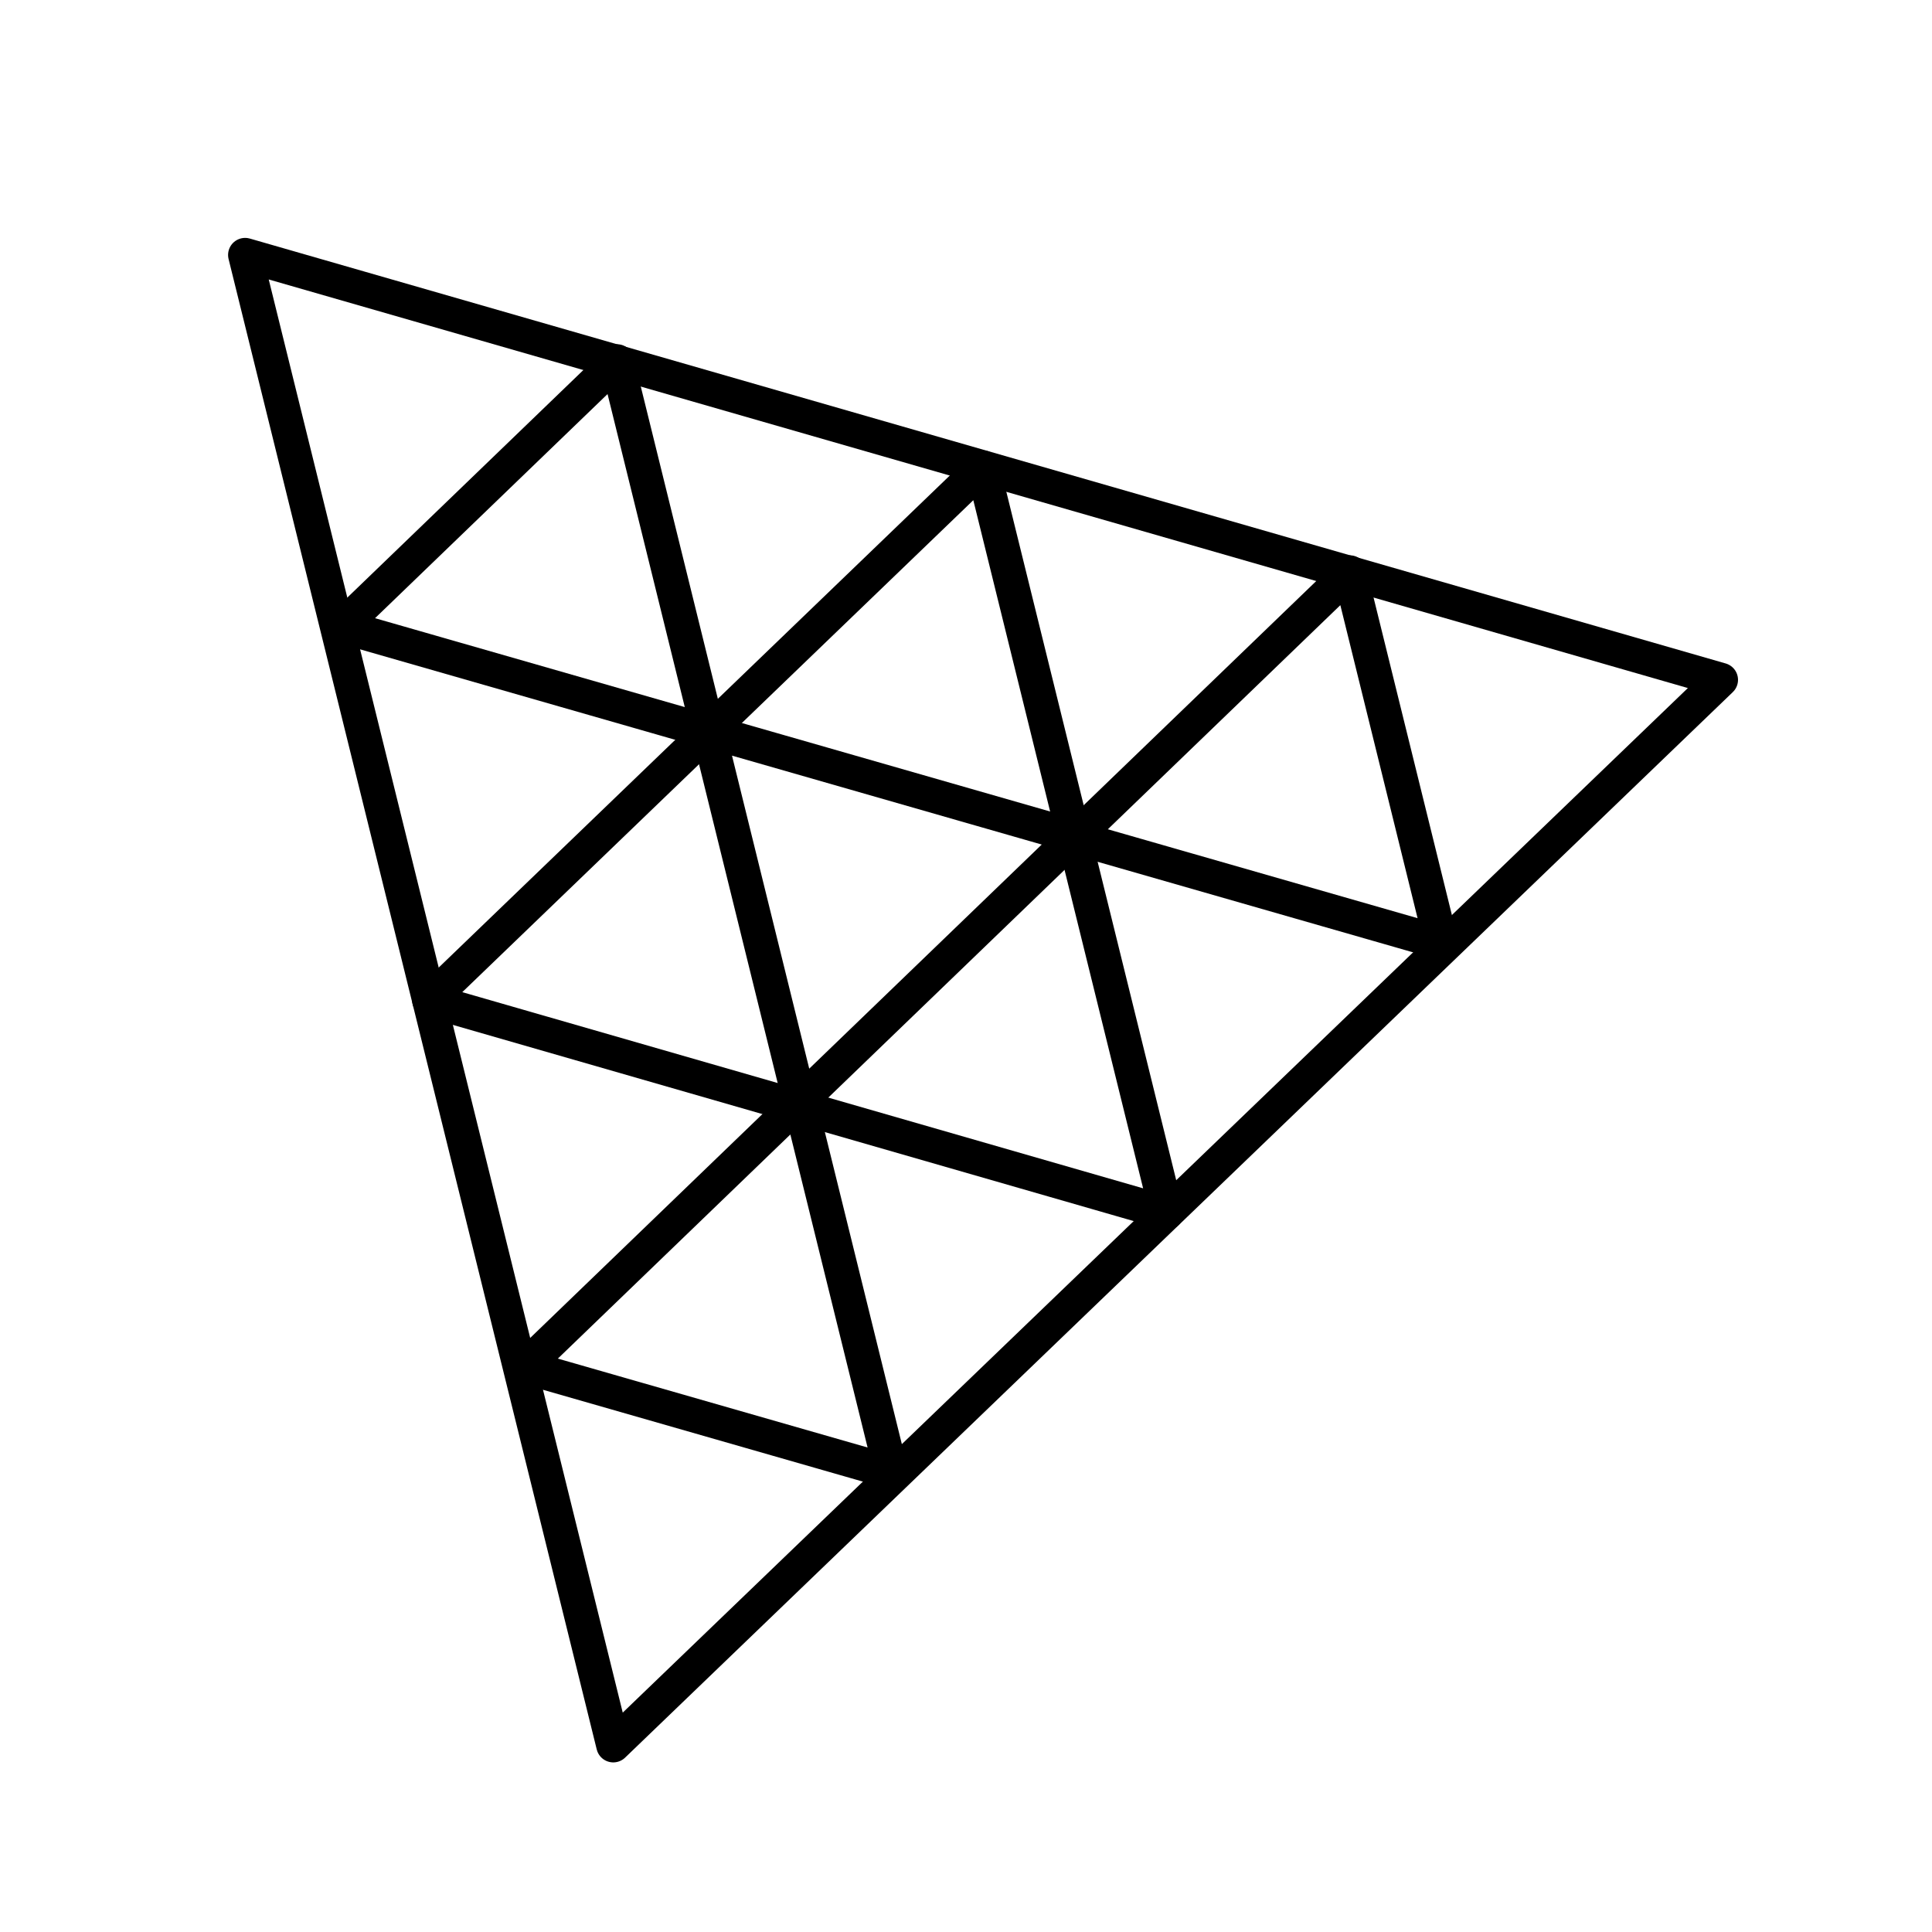
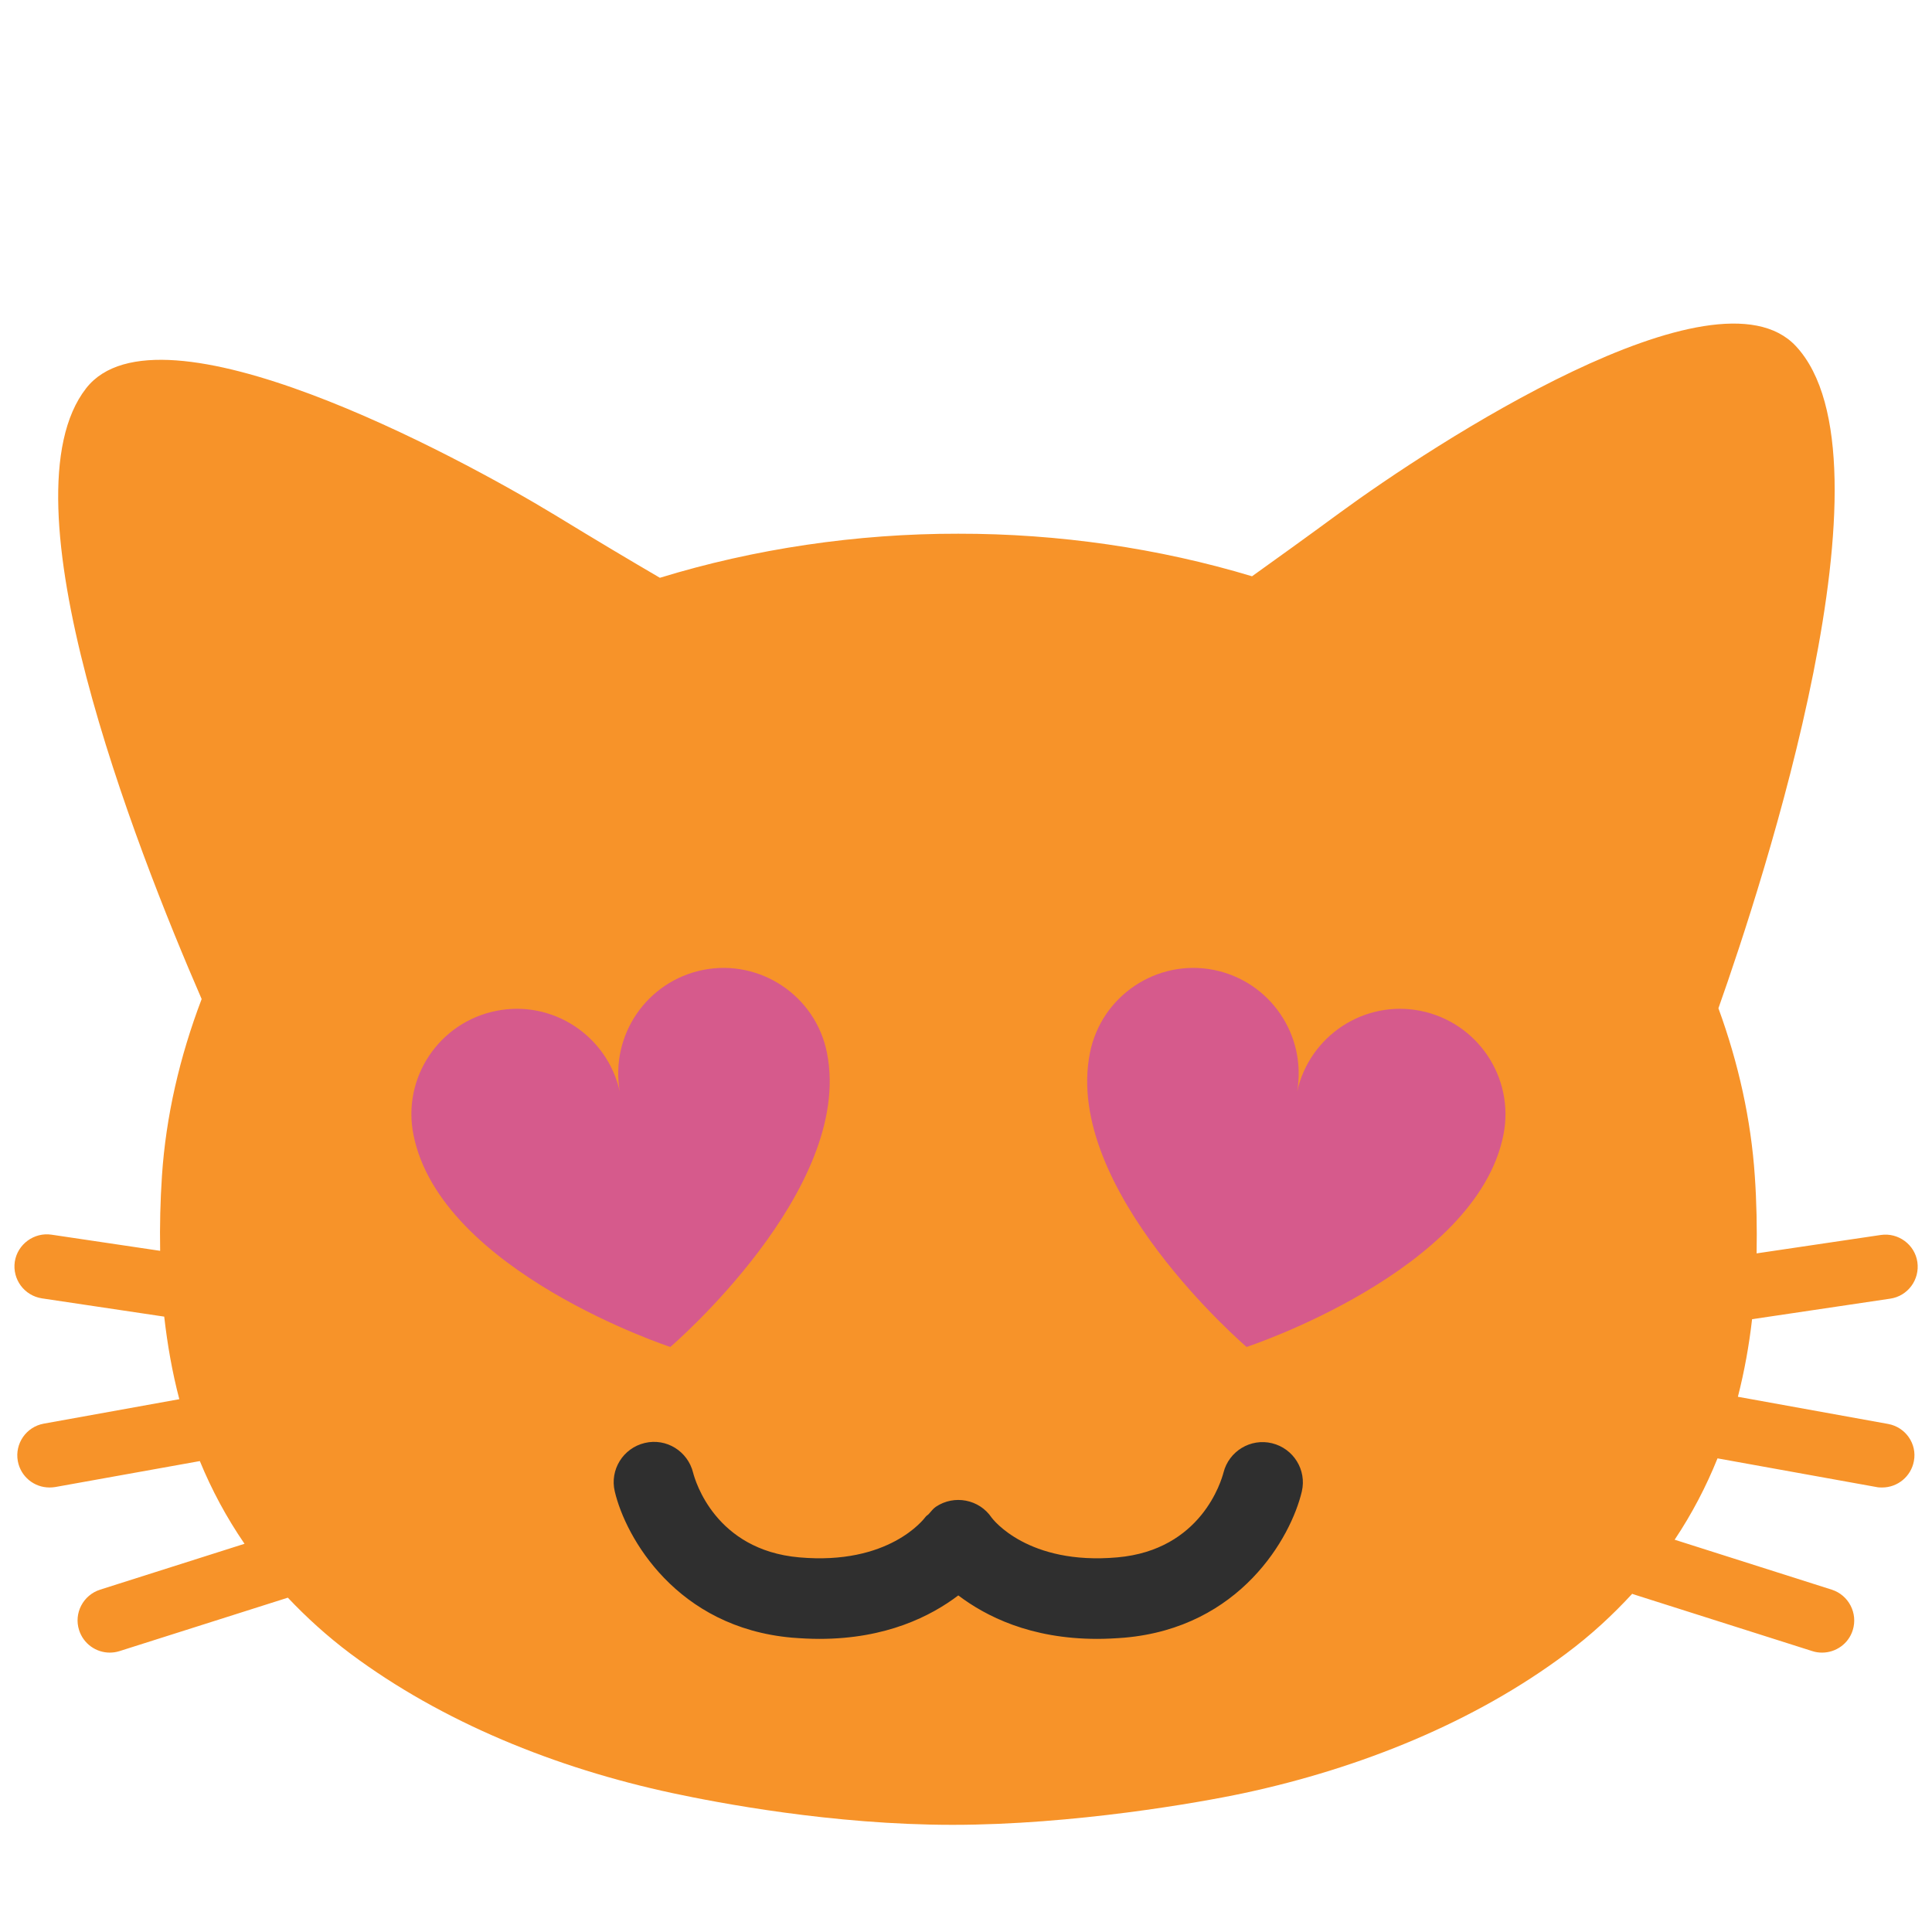
- <svg xmlns="http://www.w3.org/2000/svg" fill="none" stroke-linecap="square" stroke-miterlimit="10" version="1.1" viewBox="0 0 226.77 226.77">
-   <g transform="translate(8.964 4.2527)" fill-rule="evenodd" stroke="#000" stroke-linecap="butt" stroke-linejoin="round" stroke-width="4">
-     <path d="m63.02 200.61-43.213-174.94 173.23 49.874z" />
-     <path d="m106.39 50.612 21.591 87.496-86.567-24.945z" />
-     <path d="m84.91 125.03-10.724-43.465 43.008 12.346z" />
-     <path d="m63.458 38.153 10.724 43.465-43.008-12.346z" />
-     <path d="m149.47 62.93 10.724 43.465-43.008-12.346z" />
-     <path d="m84.915 125.06 10.724 43.465-43.008-12.346z" />
+ <svg xmlns="http://www.w3.org/2000/svg" width="128" height="128" style="enable-background:new 0 0 128 128;">
+   <g>
+     <ellipse cx="64.1" cy="75.05" rx="43.74" ry="18.93" style="fill:#D65A8C;" />
+     <rect height="19.2" style="fill:#2F2F2F;" width="58.74" x="36.69" y="92.37" />
+     <path d="M125.09,94.34l-9.95-1.8c0.43-1.68,0.74-3.4,0.94-5.14l9.15-1.36c1.17-0.17,1.97-1.26,1.8-2.43 c-0.17-1.16-1.27-1.96-2.42-1.79l-8.23,1.22c0.03-1.71,0-3.41-0.12-5.13c-0.25-3.72-1.08-7.47-2.41-11.11 c2.94-8.31,12.13-36.37,5.13-43.87c-5.34-5.72-24.06,6.53-30.24,11.06c-2.22,1.63-4.14,3.01-5.79,4.19 c-6.16-1.86-12.84-2.83-19.46-2.82c-6.73-0.01-13.52,1-19.77,2.92c-1.92-1.12-4.22-2.49-6.94-4.15 c-6.54-3.97-26.25-14.57-31.07-8.41c-5.72,7.31,3.2,30.22,7.65,40.47c-1.46,3.83-2.37,7.79-2.63,11.71 c-0.11,1.66-0.15,3.32-0.12,4.97l-7.2-1.07c-1.15-0.17-2.25,0.63-2.43,1.79c-0.17,1.17,0.63,2.25,1.8,2.43l8.1,1.21 c0.21,1.85,0.53,3.68,1,5.47l-8.98,1.62c-1.16,0.21-1.93,1.32-1.72,2.48c0.19,1.03,1.08,1.75,2.1,1.75c0.12,0,0.25-0.01,0.38-0.03 l9.58-1.72c0.78,1.9,1.76,3.73,2.96,5.48l-9.57,3.04c-1.12,0.36-1.75,1.56-1.39,2.68c0.29,0.91,1.13,1.49,2.03,1.49 c0.21,0,0.43-0.03,0.65-0.1l11.15-3.54c1.23,1.3,2.6,2.55,4.16,3.72c6.05,4.51,13.57,7.57,21.33,9.23 c2.95,0.63,10.56,2.1,18.55,2.1c7.99,0,16.35-1.47,19.3-2.1c7.75-1.66,15.28-4.71,21.33-9.23c1.67-1.24,3.11-2.58,4.4-3.98 c0.02,0.01,0.04,0.03,0.06,0.03l11.87,3.77c0.21,0.07,0.43,0.1,0.65,0.1c0.9,0,1.75-0.58,2.03-1.49c0.35-1.12-0.27-2.32-1.39-2.68 l-10.41-3.31c1.15-1.72,2.09-3.53,2.84-5.39l10.53,1.9c0.13,0.03,0.25,0.03,0.38,0.03c1.01,0,1.91-0.72,2.1-1.75 C127.02,95.66,126.25,94.55,125.09,94.34z M27.39,75.17c-0.75-3.78,1.71-7.45,5.5-8.2c3.73-0.74,7.34,1.65,8.17,5.34 c-0.64-3.73,1.79-7.3,5.52-8.05c3.78-0.75,7.47,1.72,8.21,5.5c1.8,9.06-10.38,19.48-10.38,19.48S29.18,84.24,27.39,75.17z M86.25,98.81c-0.72,3.06-4.09,9.02-11.75,9.69c-0.63,0.05-1.23,0.08-1.81,0.08c-4.44,0-7.39-1.51-9.2-2.88 c-1.81,1.37-4.77,2.88-9.2,2.88c-0.58,0-1.18-0.03-1.81-0.08c-7.65-0.67-11.03-6.63-11.75-9.69c-0.34-1.43,0.55-2.87,1.99-3.21 c1.43-0.34,2.85,0.55,3.2,1.97c0.14,0.54,1.47,5.12,7.03,5.61c5.95,0.53,8.26-2.54,8.36-2.67c0.06-0.09,0.16-0.13,0.23-0.21 c0.15-0.16,0.27-0.34,0.46-0.47c1.22-0.82,2.88-0.5,3.7,0.72c0.07,0.09,2.38,3.16,8.33,2.63c5.57-0.49,6.89-5.09,7.03-5.62 c0.36-1.42,1.8-2.29,3.22-1.94C85.7,95.97,86.58,97.39,86.25,98.81z M99.61,75.17c-1.79,9.06-17.02,14.07-17.02,14.07 S70.41,78.82,72.21,69.76c0.75-3.78,4.43-6.25,8.21-5.5c3.73,0.75,6.16,4.32,5.52,8.05c0.83-3.69,4.44-6.08,8.17-5.34 C97.9,67.73,100.35,71.4,99.61,75.17z" style="fill:#F79329;" />
  </g>
</svg>
